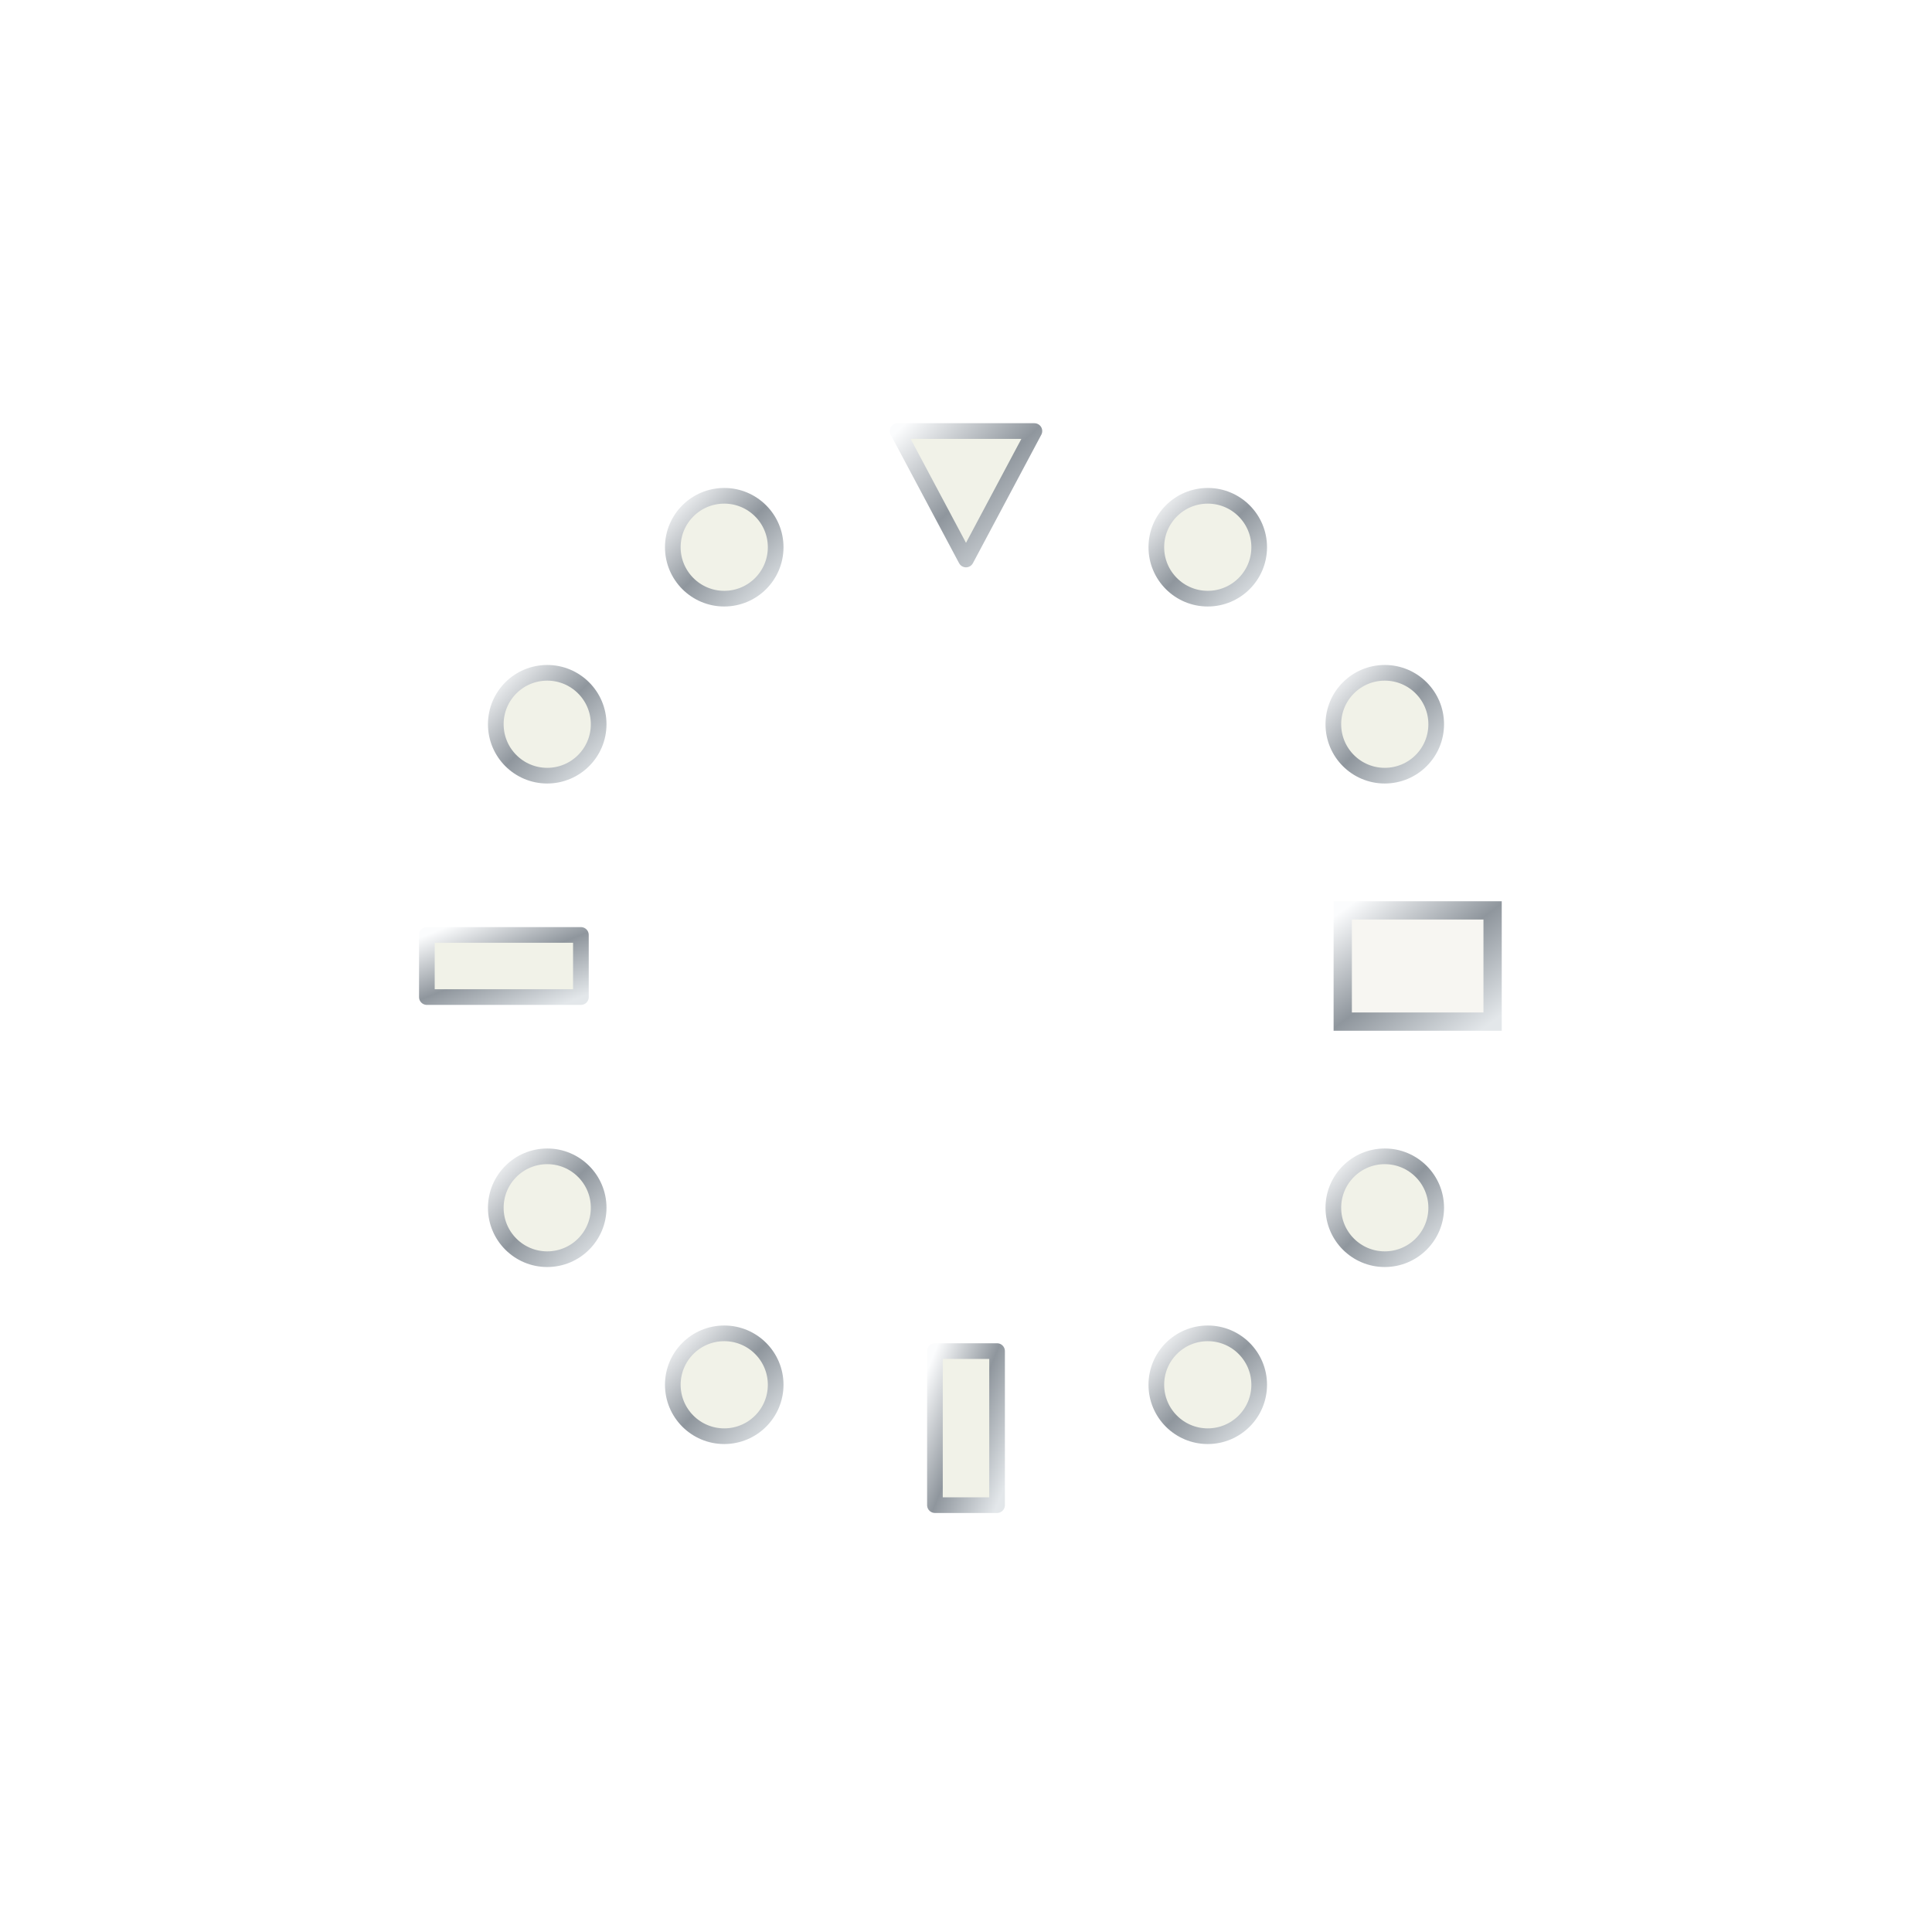
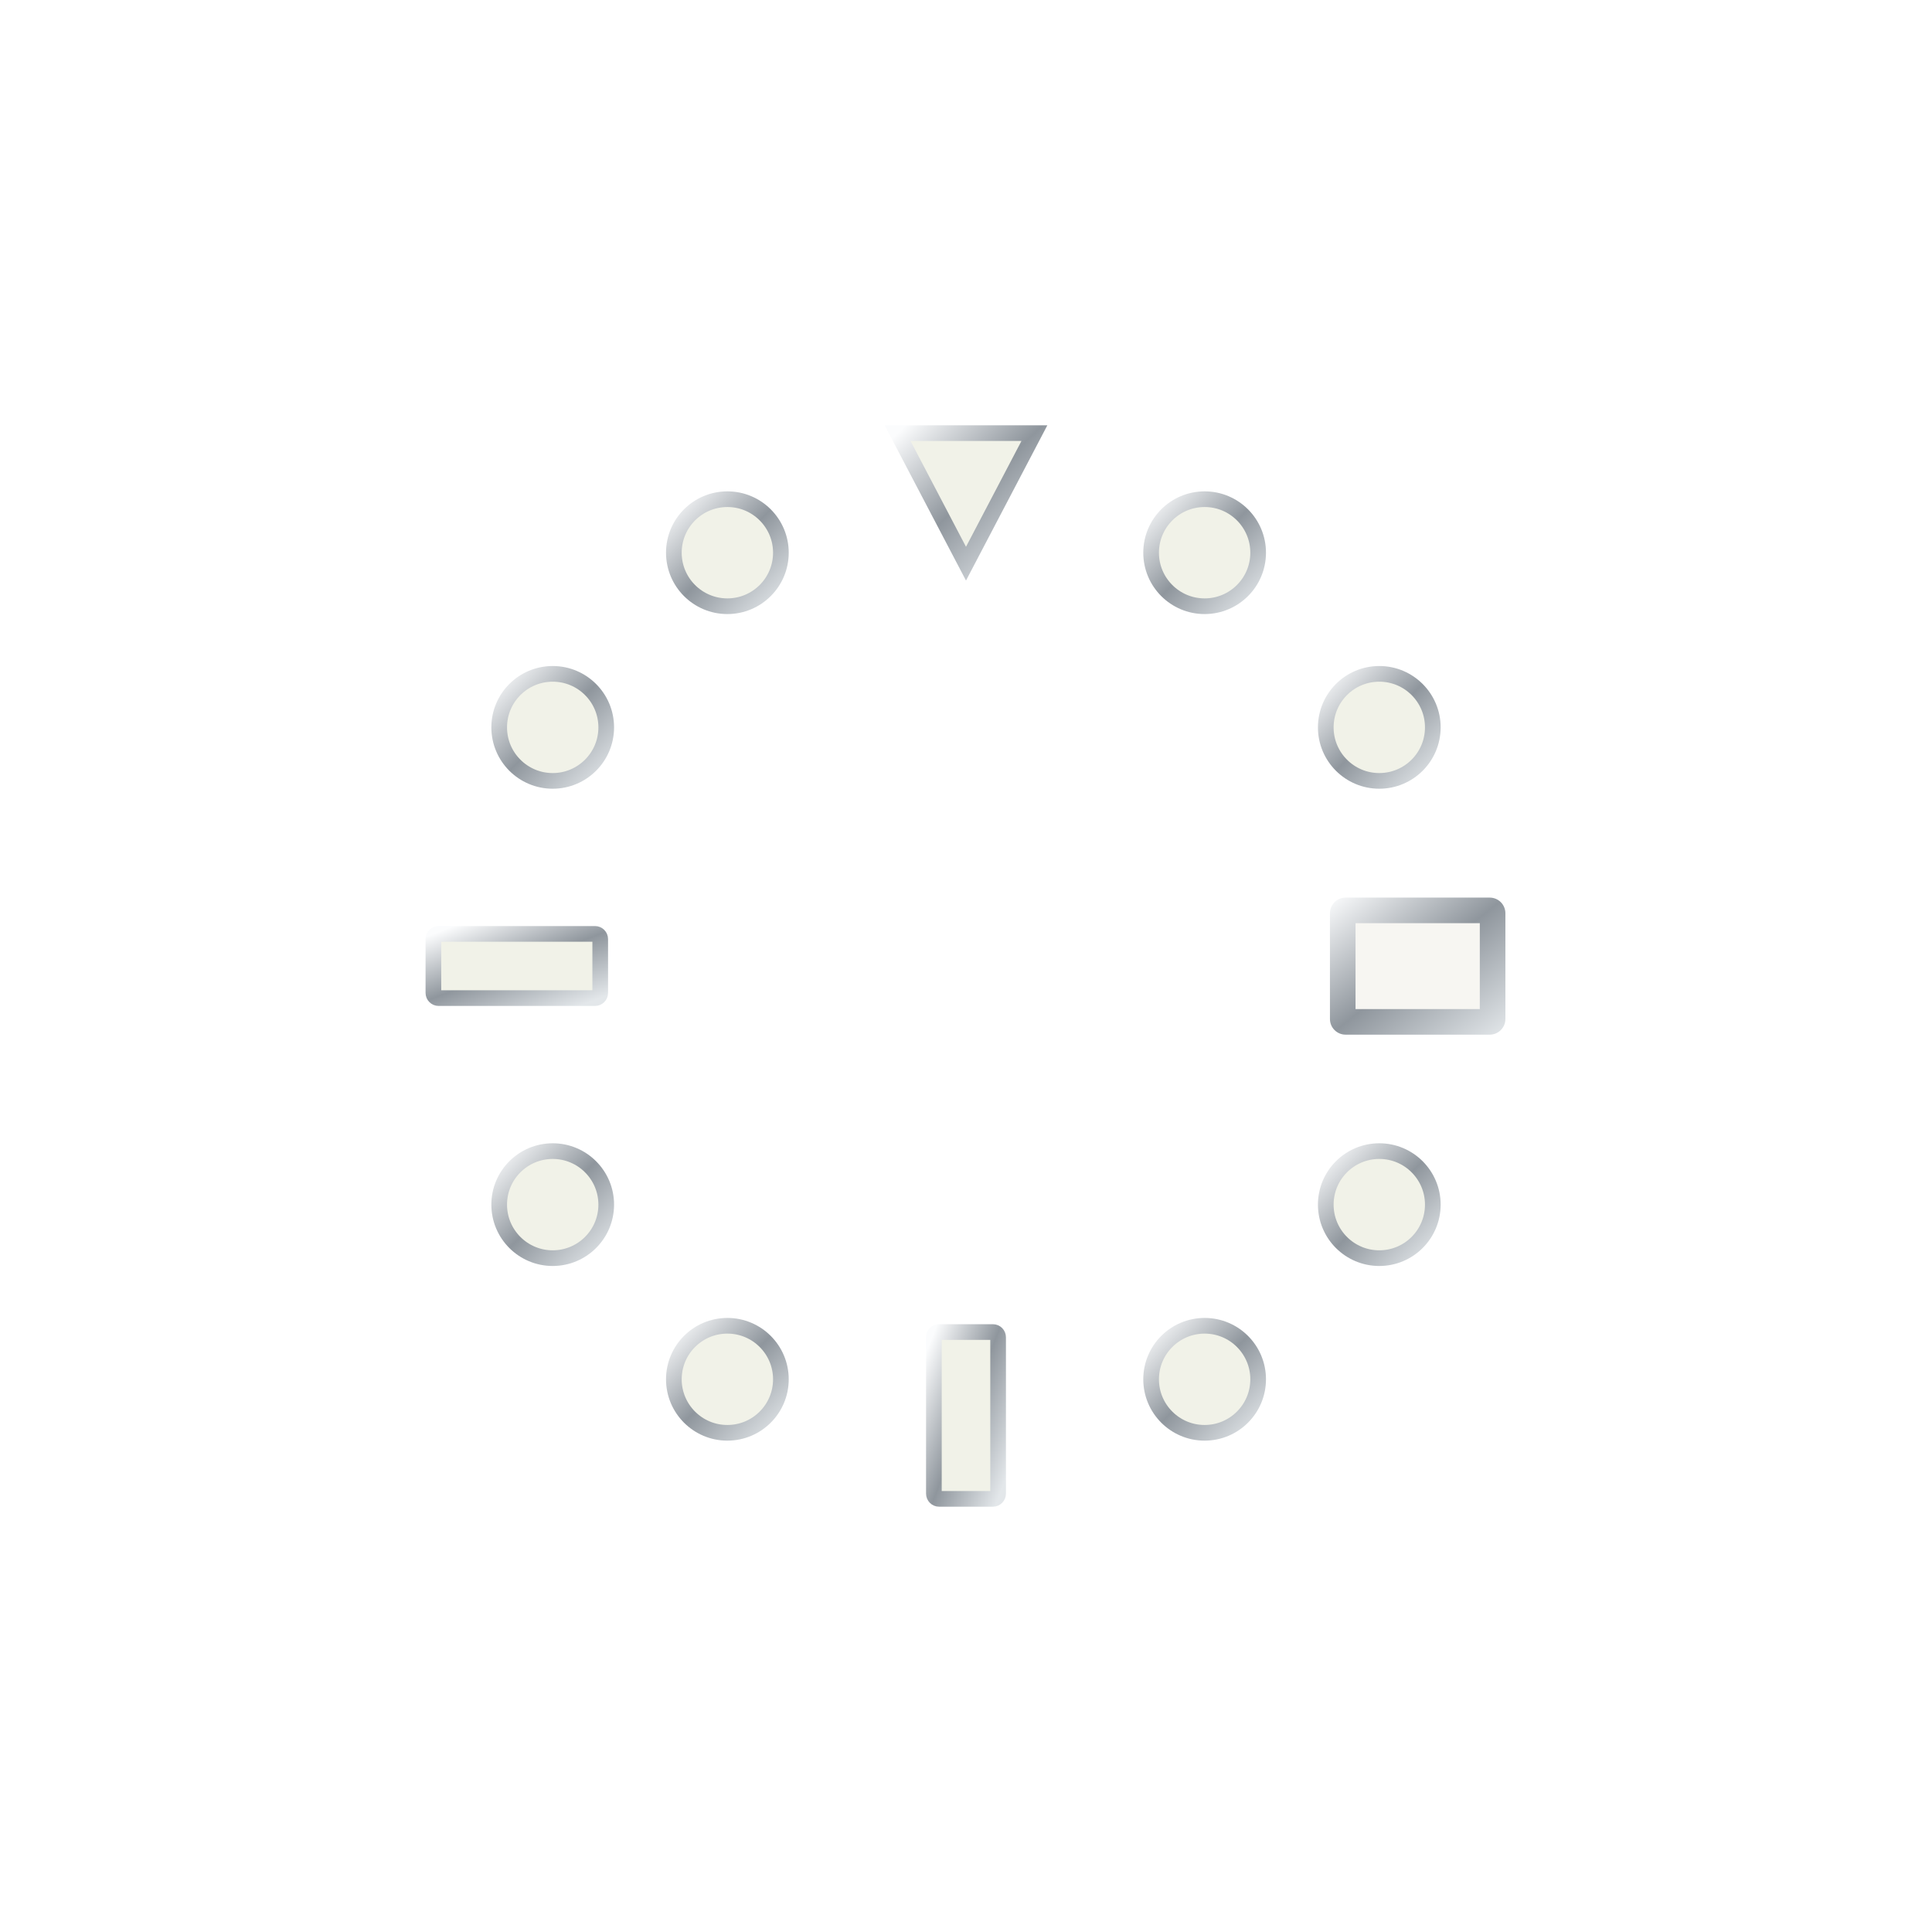
<svg xmlns="http://www.w3.org/2000/svg" viewBox="0 0 740 740">
  <defs>
    <linearGradient id="s" x1="0" y1="0" x2="1" y2="1">
      <stop offset="0" stop-color="#fbfcfd" />
      <stop offset=".5" stop-color="#8f969d" />
      <stop offset="1" stop-color="#e3e7ea" />
    </linearGradient>
    <linearGradient id="g" x1="0" y1="0" x2="1" y2="1">
      <stop offset="0" stop-color="#fff0b8" />
      <stop offset=".45" stop-color="#d9a634" />
      <stop offset="1" stop-color="#8a5f12" />
    </linearGradient>
  </defs>
-   <path d="M343.8 165.1H396.2L370 214.3Z" fill="#f1f2e8" stroke="url(#s)" stroke-width="6" stroke-linejoin="round" />
-   <circle cx="462.6" cy="209.6" r="19.7" fill="#f1f2e8" stroke="url(#s)" stroke-width="6" stroke-linejoin="round" />
-   <circle cx="530.4" cy="277.4" r="19.7" fill="#f1f2e8" stroke="url(#s)" stroke-width="6" stroke-linejoin="round" />
-   <circle cx="530.4" cy="462.6" r="19.7" fill="#f1f2e8" stroke="url(#s)" stroke-width="6" stroke-linejoin="round" />
-   <circle cx="462.6" cy="530.4" r="19.7" fill="#f1f2e8" stroke="url(#s)" stroke-width="6" stroke-linejoin="round" />
-   <circle cx="277.4" cy="530.4" r="19.7" fill="#f1f2e8" stroke="url(#s)" stroke-width="6" stroke-linejoin="round" />
-   <circle cx="209.6" cy="462.6" r="19.7" fill="#f1f2e8" stroke="url(#s)" stroke-width="6" stroke-linejoin="round" />
-   <circle cx="209.6" cy="277.4" r="19.7" fill="#f1f2e8" stroke="url(#s)" stroke-width="6" stroke-linejoin="round" />
-   <circle cx="277.4" cy="209.6" r="19.7" fill="#f1f2e8" stroke="url(#s)" stroke-width="6" stroke-linejoin="round" />
-   <rect x="358.1" y="517.5" width="23.8" height="59.0" fill="#f1f2e8" stroke="url(#s)" stroke-width="6" stroke-linejoin="round" />
-   <rect x="163.5" y="358.1" width="59.0" height="23.8" fill="#f1f2e8" stroke="url(#s)" stroke-width="6" stroke-linejoin="round" />
-   <rect x="514.3" y="348.7" width="57.4" height="42.6" fill="#f7f6f2" stroke="url(#s)" stroke-width="7" />
+   <path d="M343.8 165.9H396.2L370 215.9Z" fill="#f1f2e8" stroke="url(#s)" stroke-width="6" stroke-linejoin="miter" />
+   <circle cx="461.4" cy="211.7" r="20.5" fill="#f1f2e8" stroke="url(#s)" stroke-width="6" />
+   <circle cx="528.3" cy="278.6" r="20.5" fill="#f1f2e8" stroke="url(#s)" stroke-width="6" />
+   <circle cx="528.3" cy="461.4" r="20.5" fill="#f1f2e8" stroke="url(#s)" stroke-width="6" />
+   <circle cx="461.4" cy="528.3" r="20.5" fill="#f1f2e8" stroke="url(#s)" stroke-width="6" />
+   <circle cx="278.6" cy="528.3" r="20.5" fill="#f1f2e8" stroke="url(#s)" stroke-width="6" />
+   <circle cx="211.7" cy="461.4" r="20.5" fill="#f1f2e8" stroke="url(#s)" stroke-width="6" />
+   <circle cx="211.7" cy="278.6" r="20.5" fill="#f1f2e8" stroke="url(#s)" stroke-width="6" />
+   <circle cx="278.6" cy="211.7" r="20.5" fill="#f1f2e8" stroke="url(#s)" stroke-width="6" />
+   <rect x="357.7" y="510.2" width="24.6" height="63.9" rx="2" fill="#f1f2e8" stroke="url(#s)" stroke-width="6" />
+   <rect x="166.0" y="357.7" width="63.9" height="24.6" rx="2" fill="#f1f2e8" stroke="url(#s)" stroke-width="6" />
+   <rect id="fecha" x="509.4" y="343.8" width="67.2" height="52.5" rx="6" fill="url(#s)" />
+   <rect x="519.2" y="353.6" width="47.6" height="32.9" fill="#f7f6f2" />
</svg>
